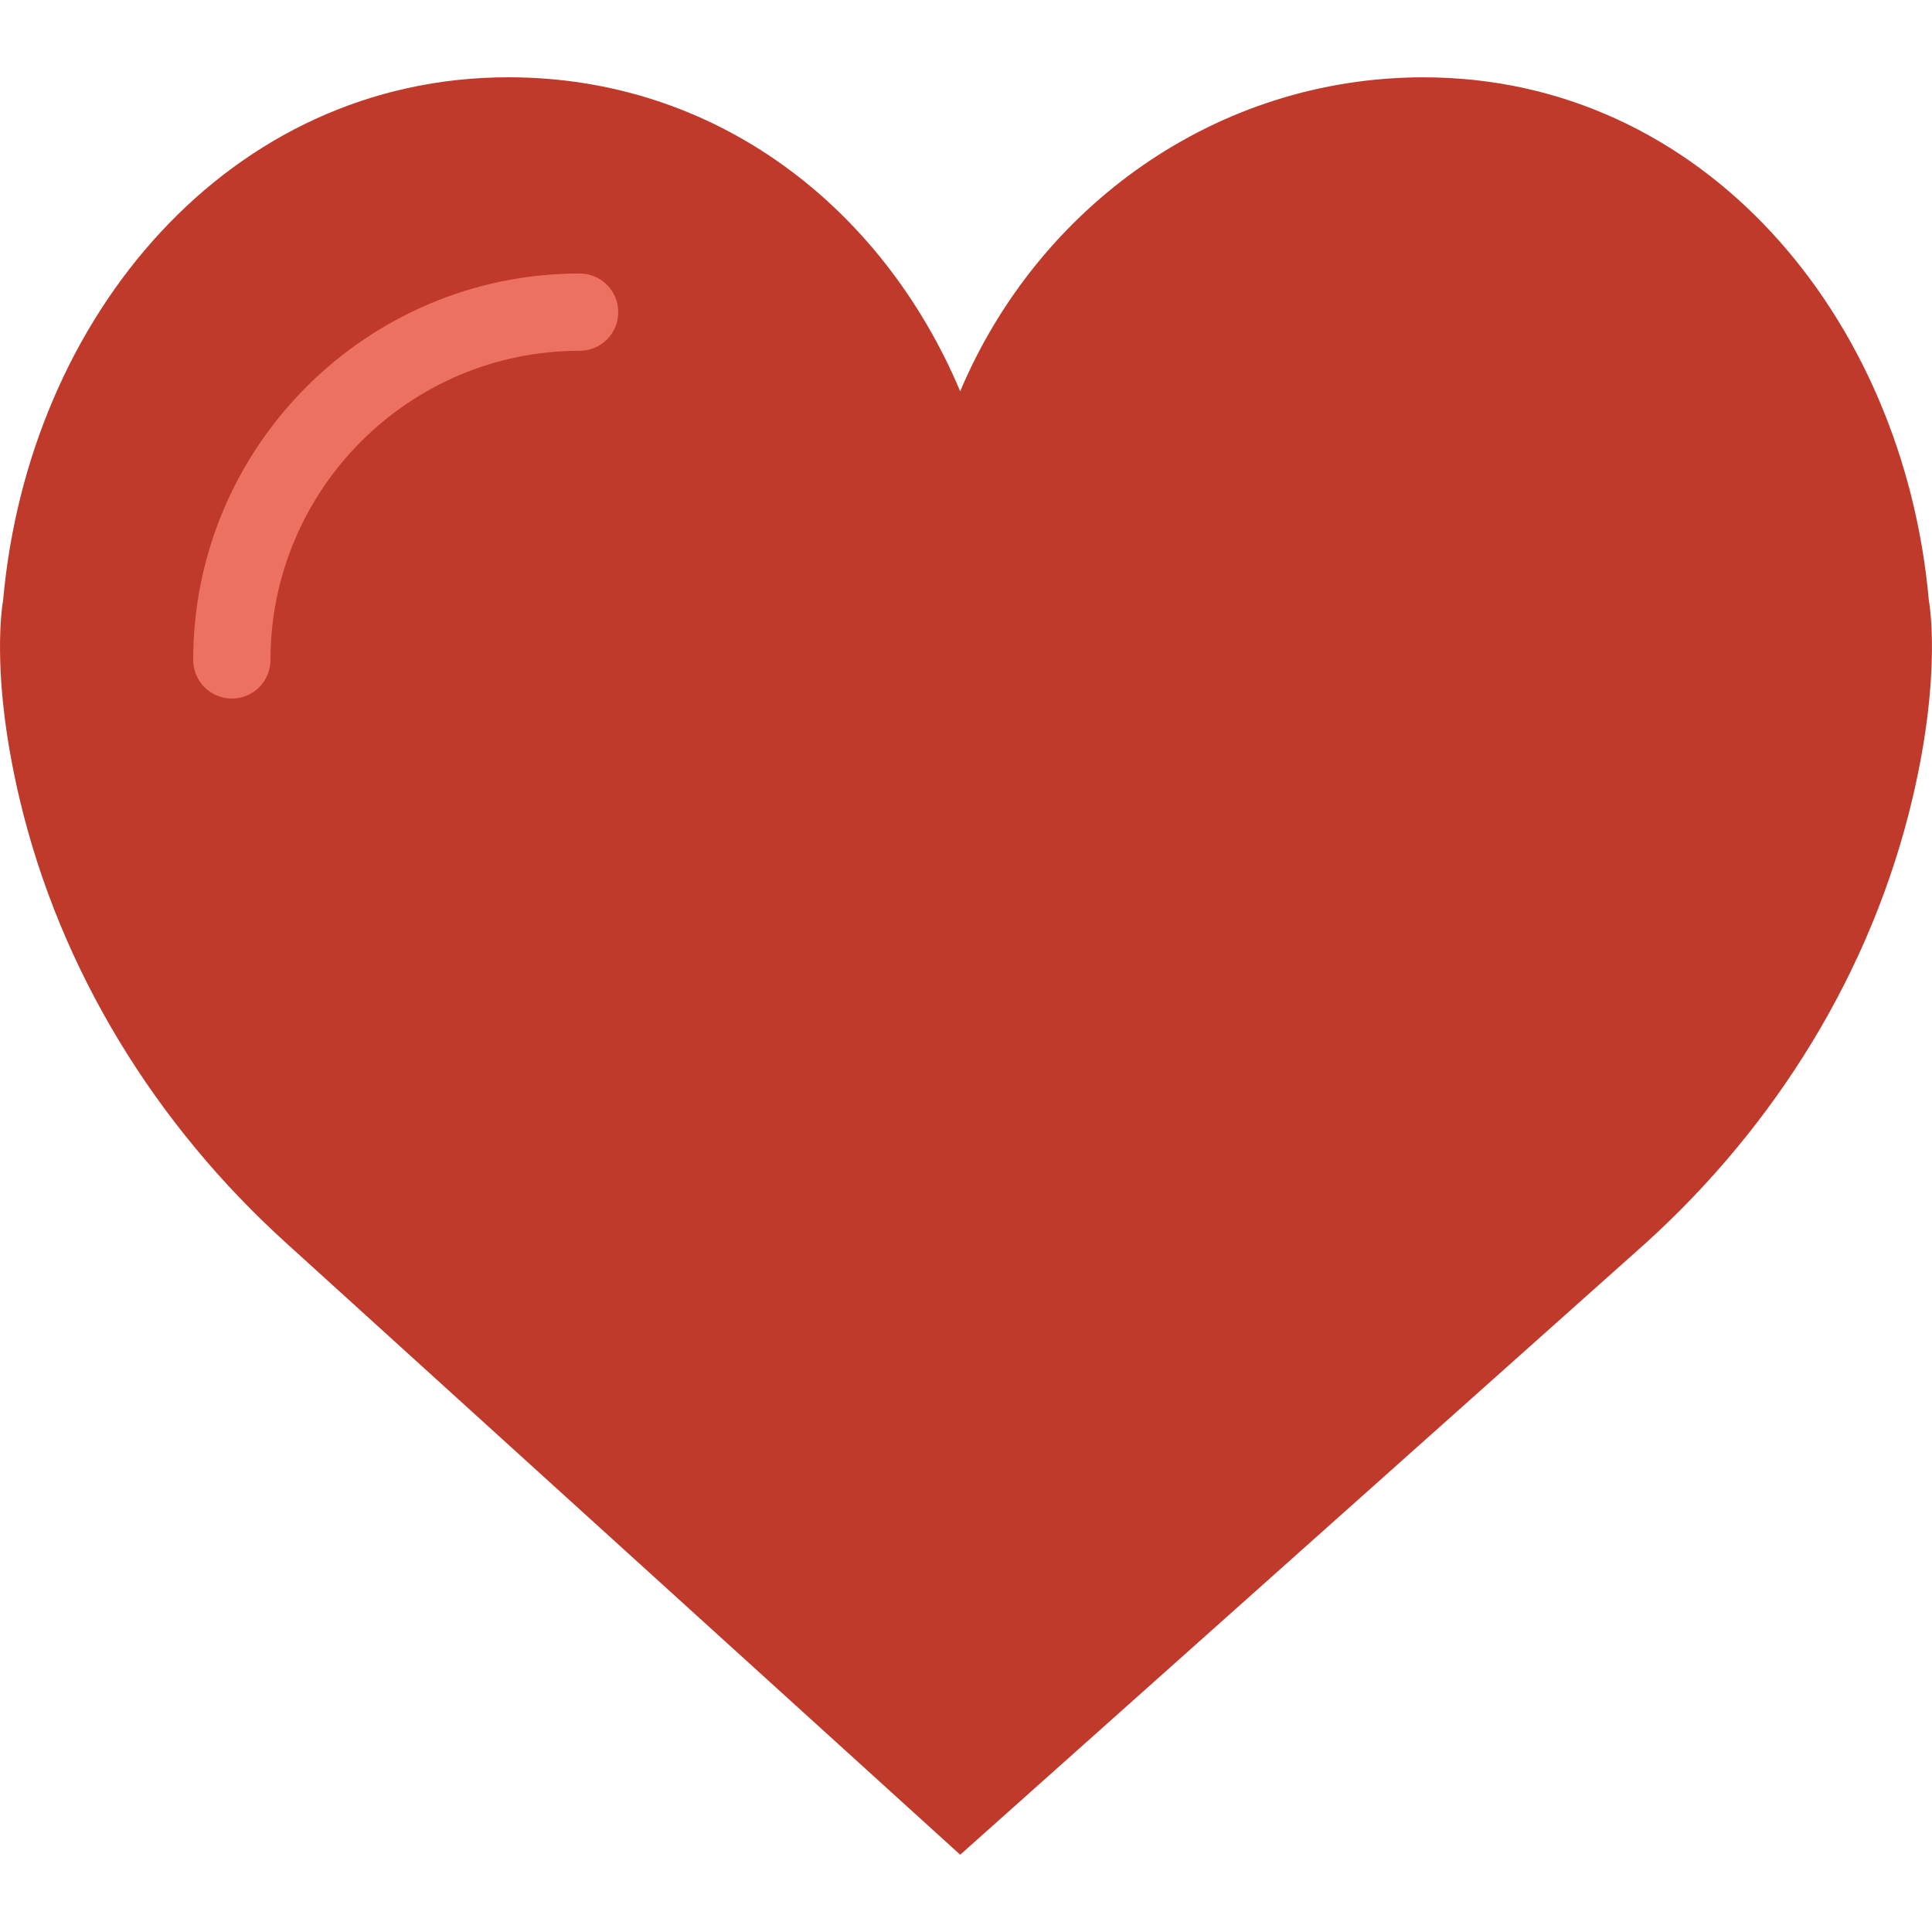
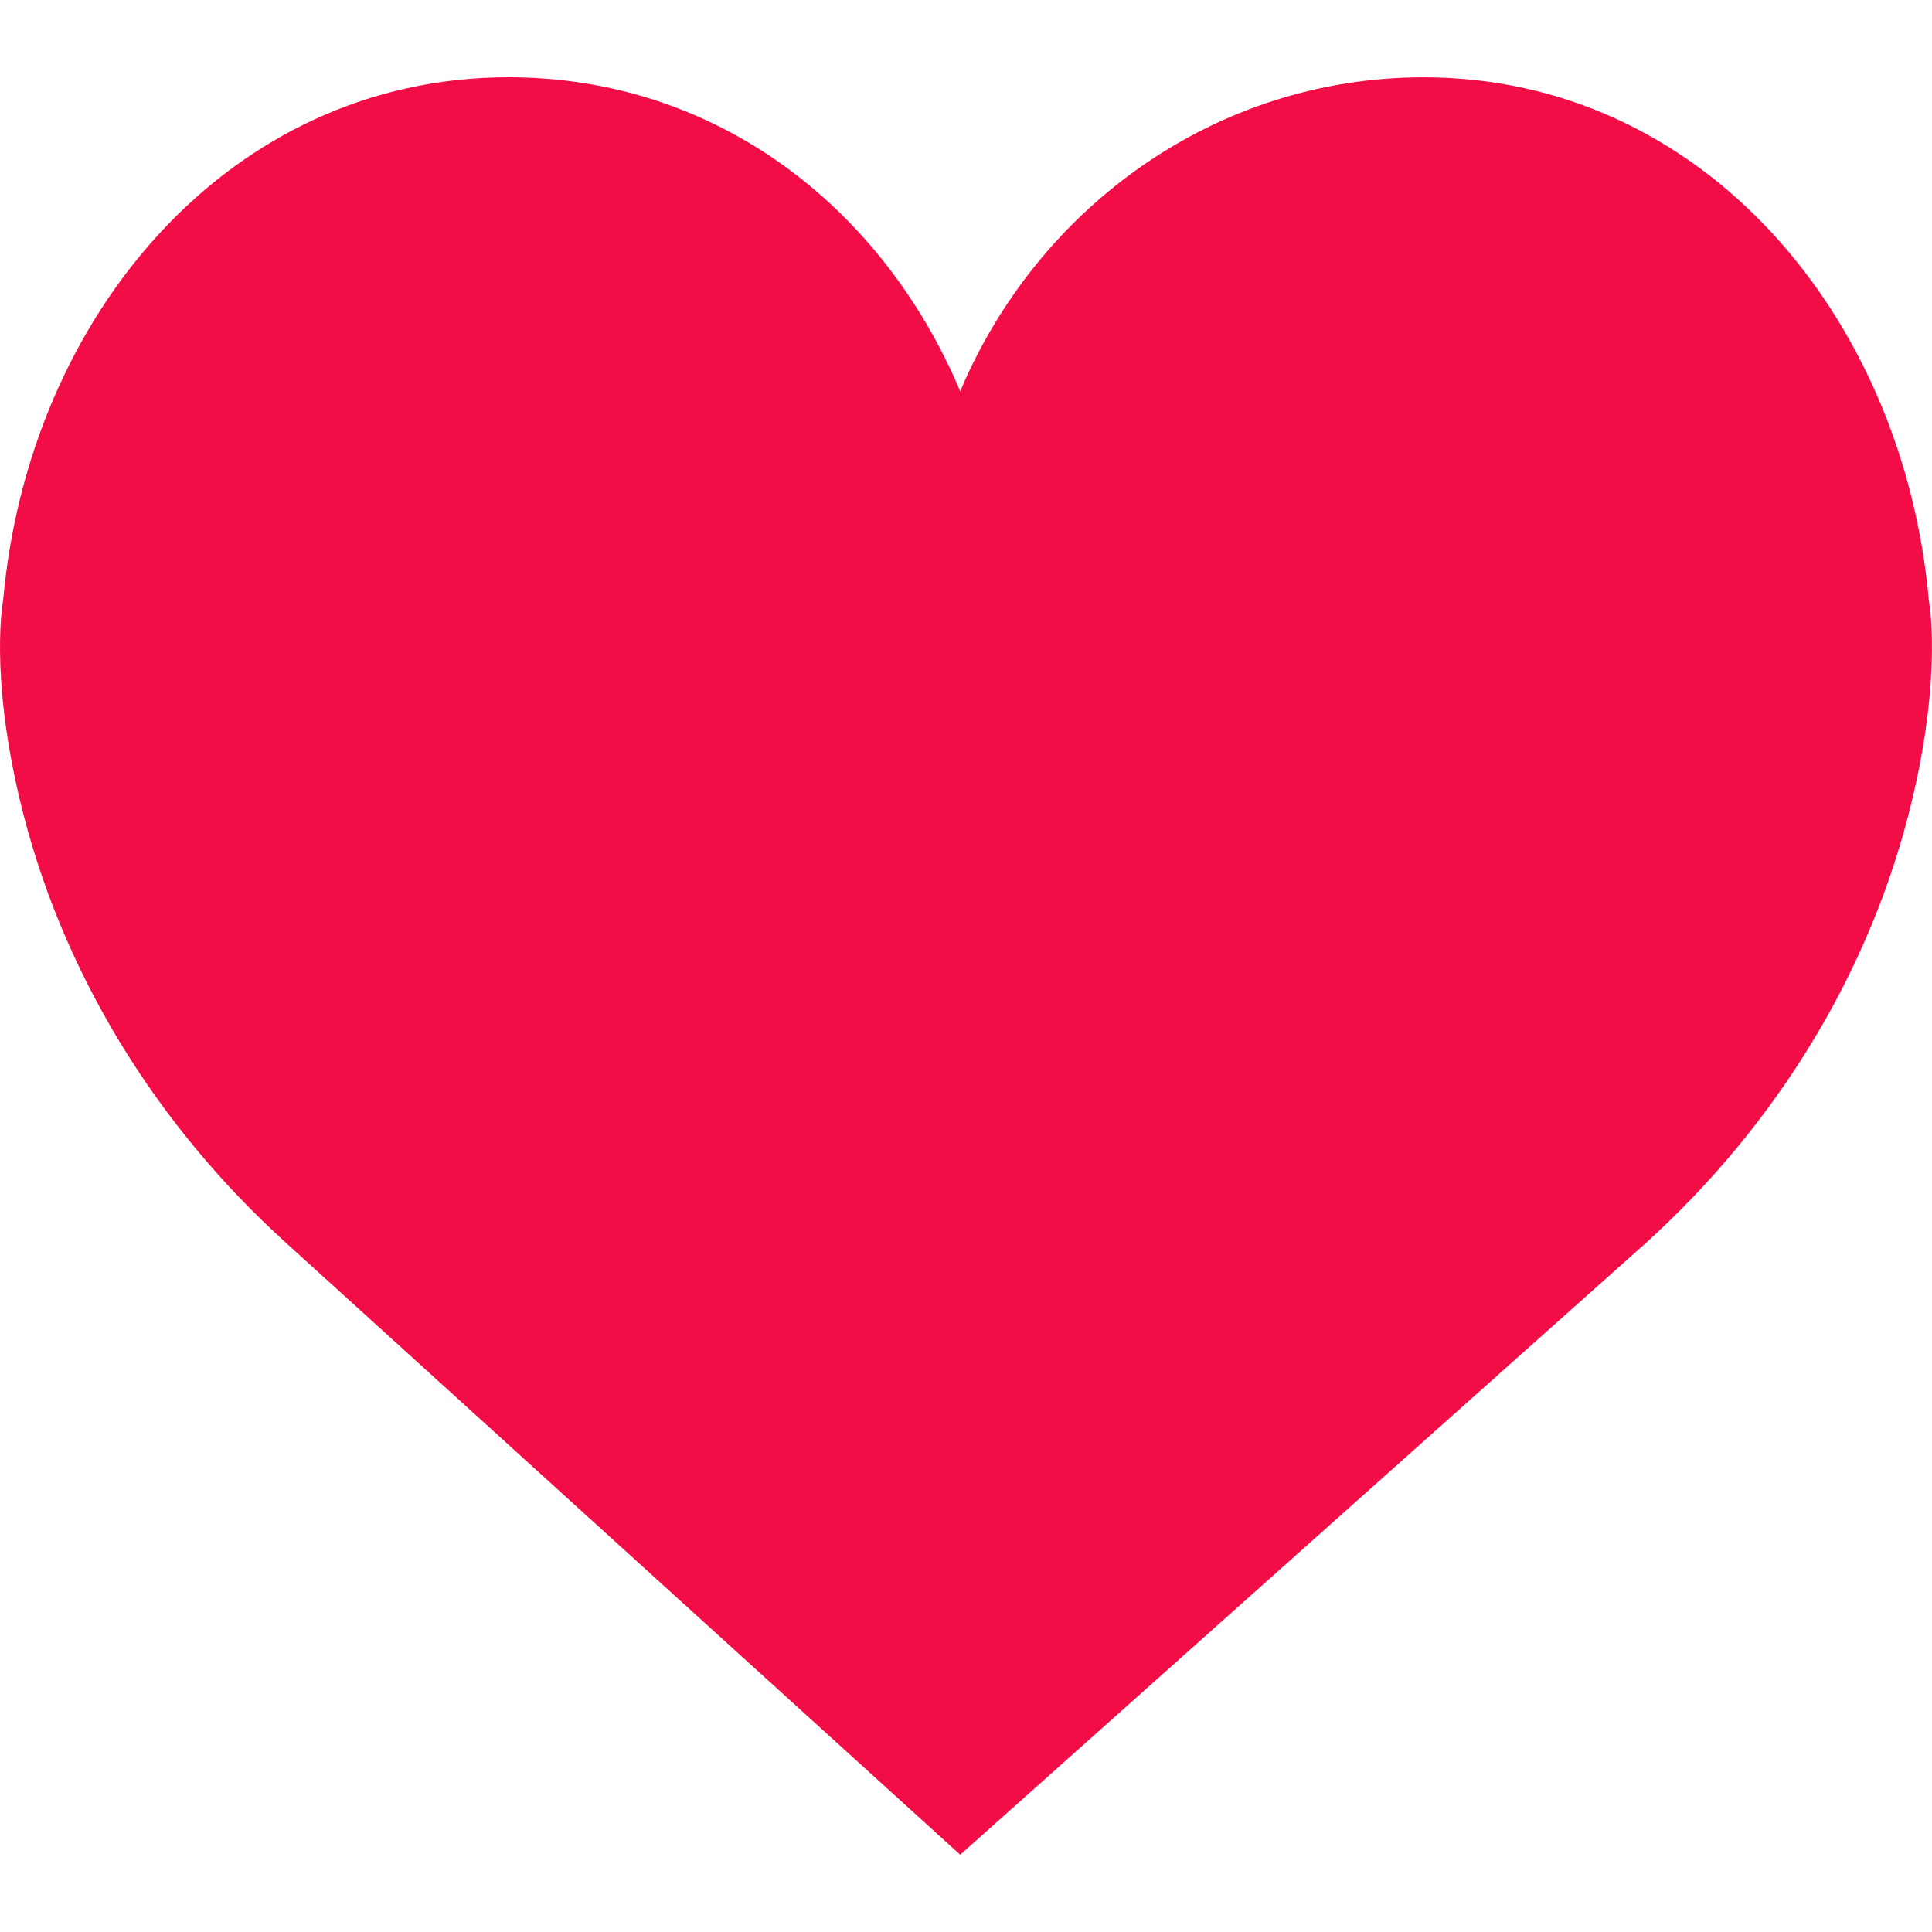
<svg xmlns="http://www.w3.org/2000/svg" version="1.1" id="Capa_1" x="0px" y="0px" viewBox="0 0 50 50" style="enable-background:new 0 0 50 50;" xml:space="preserve">
-   <path style="fill:#C03A2B;" d="M24.85,10.126c2.018-4.783,6.628-8.125,11.99-8.125c7.223,0,12.425,6.179,13.079,13.543  c0,0,0.353,1.828-0.424,5.119c-1.058,4.482-3.545,8.464-6.898,11.503L24.85,48L7.402,32.165c-3.353-3.038-5.84-7.021-6.898-11.503  c-0.777-3.291-0.424-5.119-0.424-5.119C0.734,8.179,5.936,2,13.159,2C18.522,2,22.832,5.343,24.85,10.126z" />
-   <path style="fill:#ED7161;" d="M6,18.078c-0.553,0-1-0.447-1-1c0-5.514,4.486-10,10-10c0.553,0,1,0.447,1,1s-0.447,1-1,1  c-4.411,0-8,3.589-8,8C7,17.631,6.553,18.078,6,18.078z" />
-   <g>
- </g>
-   <g>
- </g>
-   <g>
- </g>
-   <g>
- </g>
-   <g>
- </g>
-   <g>
- </g>
-   <g>
- </g>
-   <g>
- </g>
-   <g>
- </g>
-   <g>
- </g>
-   <g>
- </g>
-   <g>
- </g>
-   <g>
- </g>
-   <g>
- </g>
-   <g>
- </g>
+   <path style="fill:#F30D46;" d="M24.85,10.126c2.018-4.783,6.628-8.125,11.99-8.125c7.223,0,12.425,6.179,13.079,13.543  c0,0,0.353,1.828-0.424,5.119c-1.058,4.482-3.545,8.464-6.898,11.503L24.85,48L7.402,32.165c-3.353-3.038-5.84-7.021-6.898-11.503  c-0.777-3.291-0.424-5.119-0.424-5.119C0.734,8.179,5.936,2,13.159,2C18.522,2,22.832,5.343,24.85,10.126z" />
</svg>
